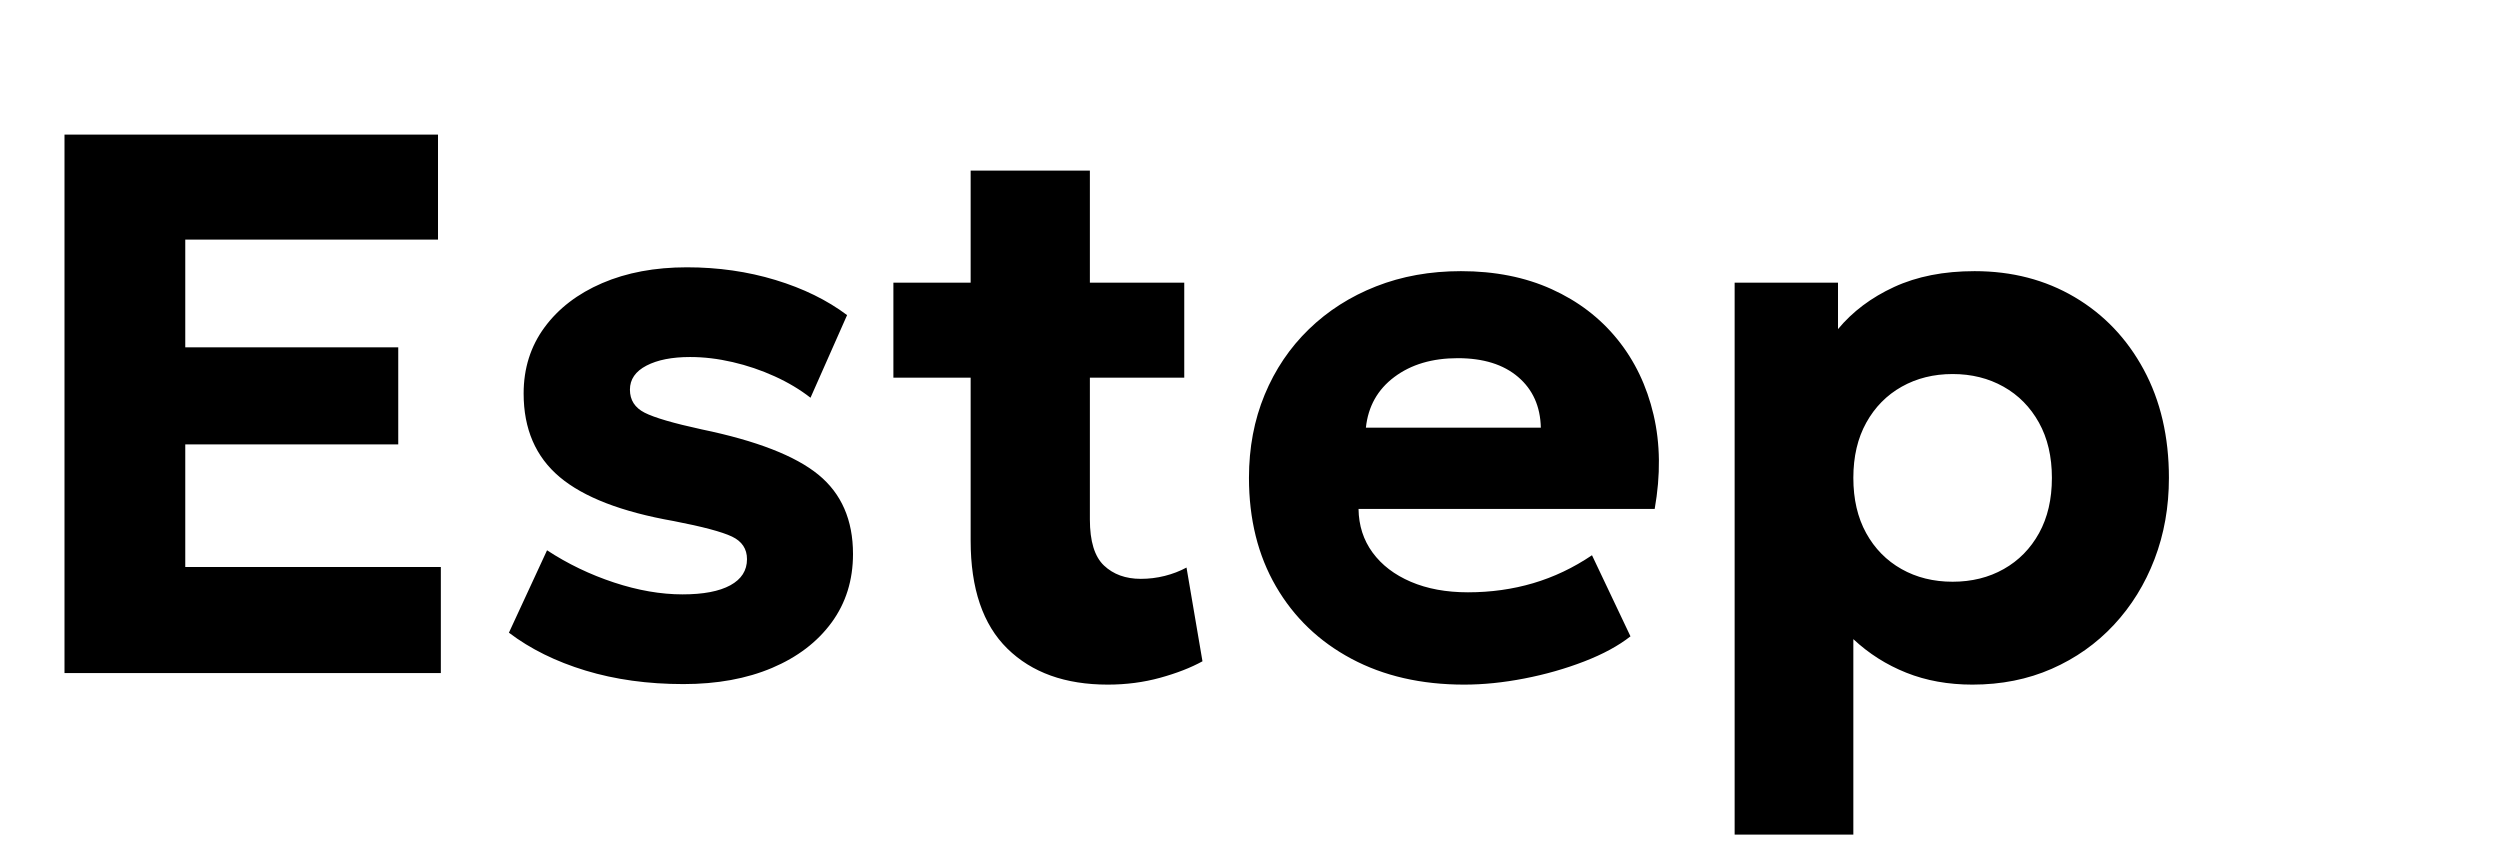
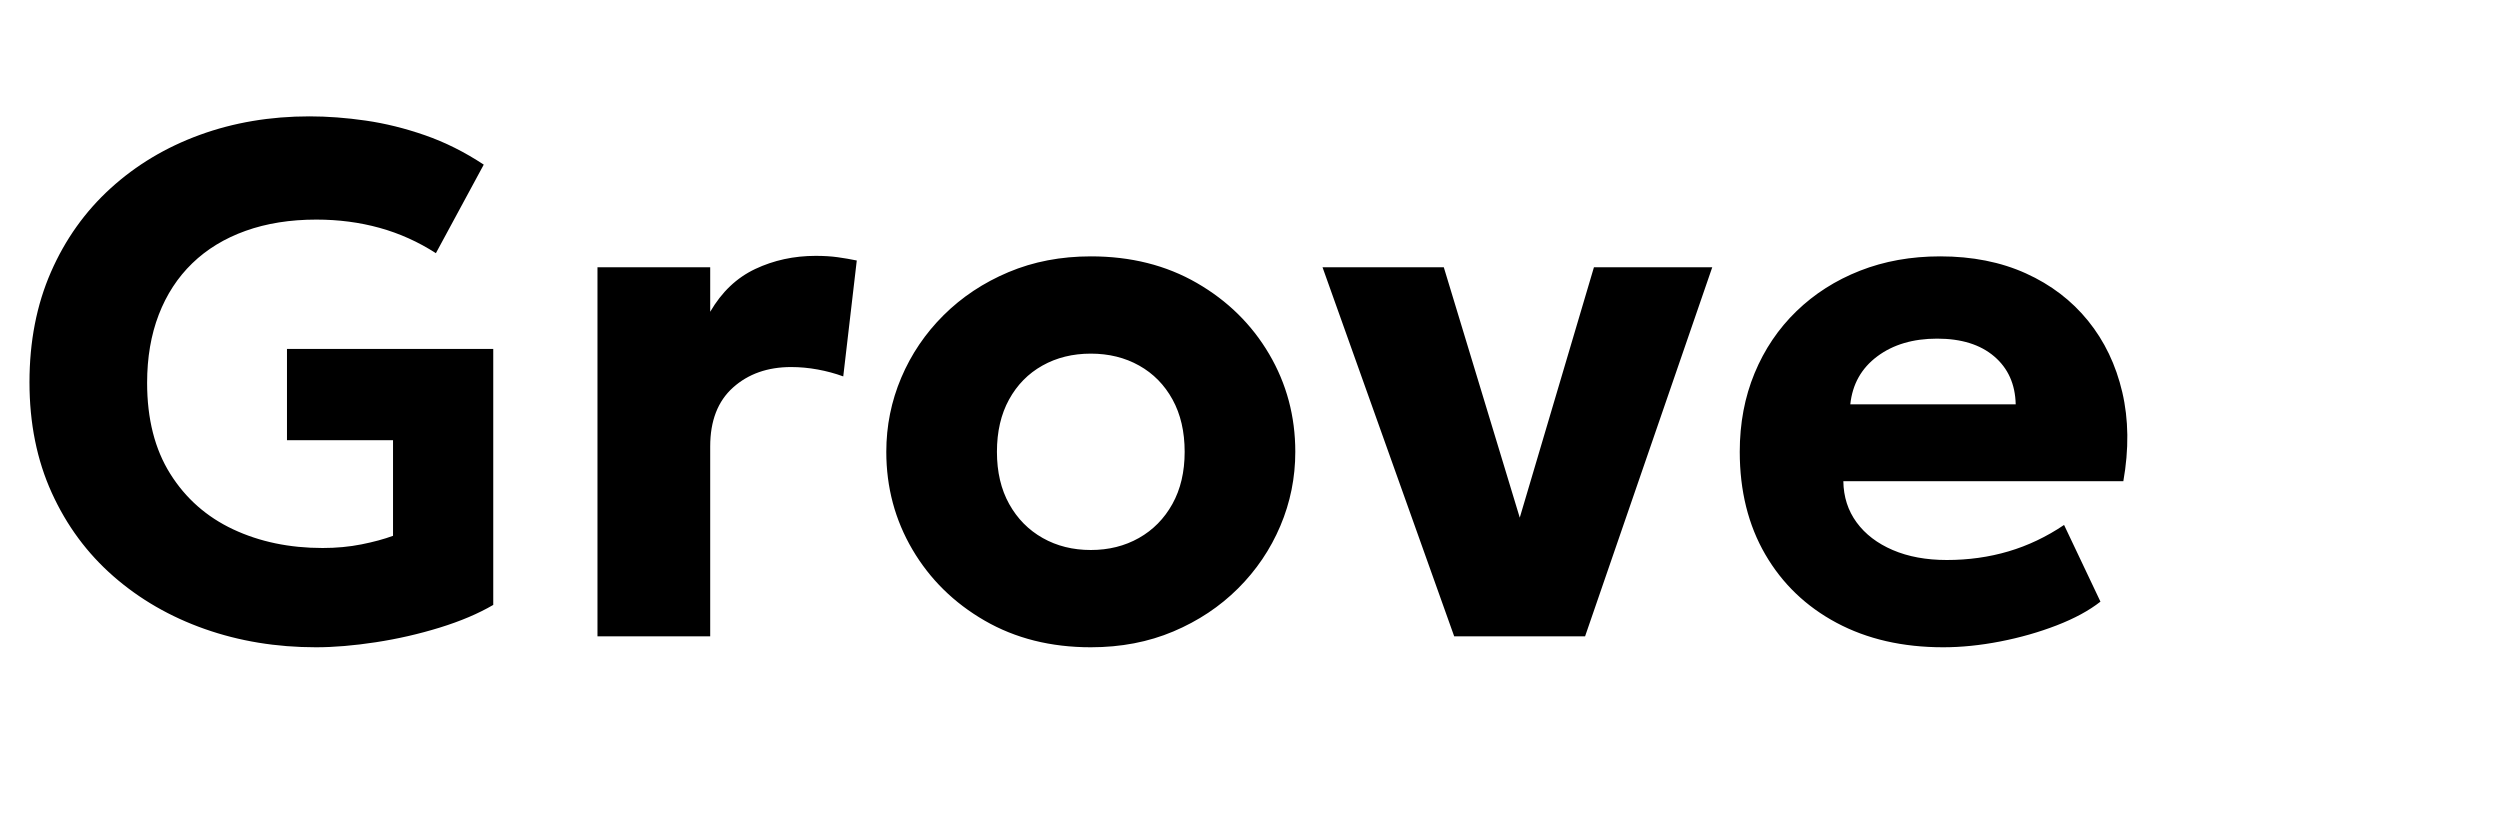
- <svg xmlns="http://www.w3.org/2000/svg" viewBox="0 0 208 72" width="208" height="72">
-   <path fill="currentColor" transform="translate(0 56) scale(0.032 -0.032)" d="M167.688 0.0V1400.0H1138.812V1127.0H481.688V846.875H1035.438V594.5H481.688V275.75H1146.188V0.0ZM1776.812 -28.625Q1638.062 -28.625 1522.312 6.562Q1406.562 41.75 1323.188 105.0L1422.312 319.25Q1503.062 266.312 1596.531 235.469Q1690.0 204.625 1774.688 204.625Q1855.625 204.625 1898.906 228.281Q1942.188 251.938 1942.188 296.125Q1942.188 336.312 1903.219 354.875Q1864.25 373.438 1751.688 395.25Q1548.625 431.0 1455.031 509.812Q1361.438 588.625 1361.438 726.75Q1361.438 825.0 1415.75 898.844Q1470.062 972.688 1565.625 1013.844Q1661.188 1055.0 1785.938 1055.0Q1907.625 1055.0 2016.156 1022.062Q2124.688 989.125 2202.438 930.75L2107.312 715.875Q2066.375 747.812 2013.969 771.625Q1961.562 795.438 1904.75 808.594Q1847.938 821.75 1794.312 821.75Q1723.875 821.75 1680.844 799.406Q1637.812 777.062 1637.812 736.875Q1637.812 696.438 1676.031 677.0Q1714.25 657.562 1824.812 633.5Q2037.875 589.375 2127.844 515.781Q2217.812 442.188 2217.812 309.625Q2217.812 207.5 2162.156 131.469Q2106.5 55.438 2007.312 13.406Q1908.125 -28.625 1776.812 -28.625ZM2880.188 -30.0Q2714.5 -30.0 2619.094 63.656Q2523.688 157.312 2523.688 344.25V1306.5H2833.688V1015.0H3079.062V768.0H2833.688V399.375Q2833.688 314.312 2870.344 279.656Q2907 245 2966.125 245.0Q2997.938 245.0 3028.406 252.656Q3058.875 260.312 3084.938 274.375L3126.438 30.625Q3080.562 5.438 3016.125 -12.281Q2951.688 -30.0 2880.188 -30.0ZM2322.812 768.0V1015.0H2553.812V768.0ZM3806.812 -30.0Q3639.625 -30.0 3513.625 37.281Q3387.625 104.562 3317.469 225.438Q3247.312 346.312 3247.312 507.625Q3247.312 625.188 3288.094 723.656Q3328.875 822.125 3403.094 894.031Q3477.312 965.938 3577.812 1005.469Q3678.312 1045.0 3798.438 1045.0Q3930.75 1045.0 4034.062 998.281Q4137.375 951.562 4205.156 867.844Q4272.938 784.125 4299.25 671.594Q4325.562 559.062 4302.188 426.75H3532.188Q3533.062 362.0 3568.719 313.344Q3604.375 264.688 3668.188 237.344Q3732 210 3816.688 210.0Q3906.062 210.0 3986.344 233.719Q4066.625 257.438 4139.188 306.375L4239.25 95.5Q4192.312 58.625 4118.938 30.25Q4045.562 1.875 3963.531 -14.062Q3881.5 -30.0 3806.812 -30.0ZM3551.312 638.0H4006.188Q4004.312 721.062 3947.062 769.906Q3889.812 818.75 3790.188 818.75Q3690.75 818.75 3625.406 769.906Q3560.062 721.062 3551.312 638.0ZM4510.062 -420.0V1015.0H4778.812V894.25Q4835.625 962.812 4924.781 1003.906Q5013.938 1045.0 5133.938 1045.0Q5279.625 1045.0 5393.938 977.562Q5508.25 910.125 5573.719 788.969Q5639.188 667.812 5639.188 507.5Q5639.188 393.875 5601.781 296.219Q5564.375 198.562 5496.094 125.312Q5427.812 52.062 5334.344 11.031Q5240.875 -30.0 5128.438 -30.0Q5033.875 -30.0 4956.406 0.938Q4878.938 31.875 4818.688 88.25V-420.0ZM5076.812 237.5Q5151.312 237.5 5209.781 270.5Q5268.25 303.5 5301.594 363.938Q5334.938 424.375 5334.938 507.5Q5334.938 590.625 5301.25 651.219Q5267.562 711.812 5209.094 744.656Q5150.625 777.5 5076.812 777.5Q5003.0 777.5 4944.531 744.656Q4886.062 711.812 4852.375 651.219Q4818.688 590.625 4818.688 507.5Q4818.688 424.375 4852.031 363.938Q4885.375 303.5 4943.844 270.5Q5002.312 237.5 5076.812 237.5Z" />
+ <svg xmlns="http://www.w3.org/2000/svg" viewBox="0 0 220 72" width="220" height="72">
+   <path fill="currentColor" transform="translate(0 56) scale(0.032 -0.032)" d="M868.812 -30.0Q705.688 -30.0 563.0 20.281Q420.312 70.562 312.0 165.188Q203.688 259.812 142.375 394.688Q81.062 529.562 81.062 698.75Q81.062 866.875 140.031 1001.719Q199.0 1136.562 304.344 1232.344Q409.688 1328.125 549.438 1379.062Q689.188 1430.0 851.062 1430.0Q925.312 1430.0 1005.812 1418.375Q1086.312 1406.75 1168.938 1378.0Q1251.562 1349.25 1330.312 1297.25L1198.688 1053.75Q1125.938 1100.625 1043.875 1123.375Q961.812 1146.125 869.938 1146.125Q761.875 1146.125 675.375 1115.156Q588.875 1084.188 528.688 1025.875Q468.5 967.562 436.531 884.5Q404.562 801.438 404.562 697.25Q404.562 548.312 468.188 446.969Q531.812 345.625 641.156 294.312Q750.5 243.0 887.312 243.0Q944 243 994.0 252.969Q1044.0 262.938 1080.812 276.5V539.5H789.188V790.5H1356.438V86.5Q1295.0 50.562 1209.281 24.094Q1123.562 -2.375 1033.375 -16.188Q943.188 -30.0 868.812 -30.0ZM1643.062 0.0V1015.0H1953.062V892.625Q2000.5 974.25 2076.938 1010.312Q2153.375 1046.375 2243.25 1046.375Q2276.812 1046.375 2303.625 1042.656Q2330.438 1038.938 2356.125 1033.625L2318.938 714.875Q2285.688 727.062 2248.812 733.844Q2211.938 740.625 2175.562 740.625Q2078.812 740.625 2015.938 684.406Q1953.062 628.188 1953.062 522.25V0.0ZM2999.766 -30.0Q2834.75 -30.0 2707.875 43.281Q2581.0 116.562 2509.156 238.796Q2437.312 361.03 2437.312 507.5Q2437.312 614.25 2478.406 711.219Q2519.5 808.188 2594.875 883.156Q2670.25 958.125 2773.25 1001.562Q2876.25 1045.0 3000.001 1045.0Q3164.625 1045.0 3291.5 971.719Q3418.375 898.438 3490.219 776.204Q3562.062 653.97 3562.062 507.5Q3562.062 400.75 3520.969 303.781Q3479.875 206.812 3404.656 131.844Q3329.438 56.875 3226.625 13.438Q3123.812 -30.0 2999.766 -30.0ZM2999.688 237.5Q3073.5 237.5 3131.969 270.5Q3190.438 303.5 3224.125 364.094Q3257.812 424.688 3257.812 507.5Q3257.812 590.625 3224.518 651.242Q3191.223 711.859 3132.705 744.68Q3074.188 777.5 2999.688 777.5Q2925.188 777.5 2866.67 744.68Q2808.152 711.859 2774.857 651.242Q2741.562 590.625 2741.562 507.5Q2741.562 424.375 2775.25 363.938Q2808.938 303.5 2867.406 270.5Q2925.875 237.5 2999.688 237.5ZM3999.062 0.0 3636.938 1015.0H3970.438L4197.312 267.25H4161.812L4383.312 1015.0H4708.688L4358.938 0.0ZM5343.812 -30.0Q5176.625 -30.0 5050.625 37.281Q4924.625 104.562 4854.469 225.438Q4784.312 346.312 4784.312 507.625Q4784.312 625.188 4825.094 723.656Q4865.875 822.125 4940.094 894.031Q5014.312 965.938 5114.812 1005.469Q5215.312 1045.0 5335.438 1045.0Q5467.75 1045.0 5571.062 998.281Q5674.375 951.562 5742.156 867.844Q5809.938 784.125 5836.25 671.594Q5862.562 559.062 5839.188 426.75H5069.188Q5070.062 362.0 5105.719 313.344Q5141.375 264.688 5205.188 237.344Q5269 210 5353.688 210.0Q5443.062 210.0 5523.344 233.719Q5603.625 257.438 5676.188 306.375L5776.25 95.5Q5729.312 58.625 5655.938 30.25Q5582.562 1.875 5500.531 -14.062Q5418.5 -30.0 5343.812 -30.0ZM5088.312 638.0H5543.188Q5541.312 721.062 5484.062 769.906Q5426.812 818.75 5327.188 818.75Q5227.75 818.75 5162.406 769.906Q5097.062 721.062 5088.312 638.0Z" />
</svg>
